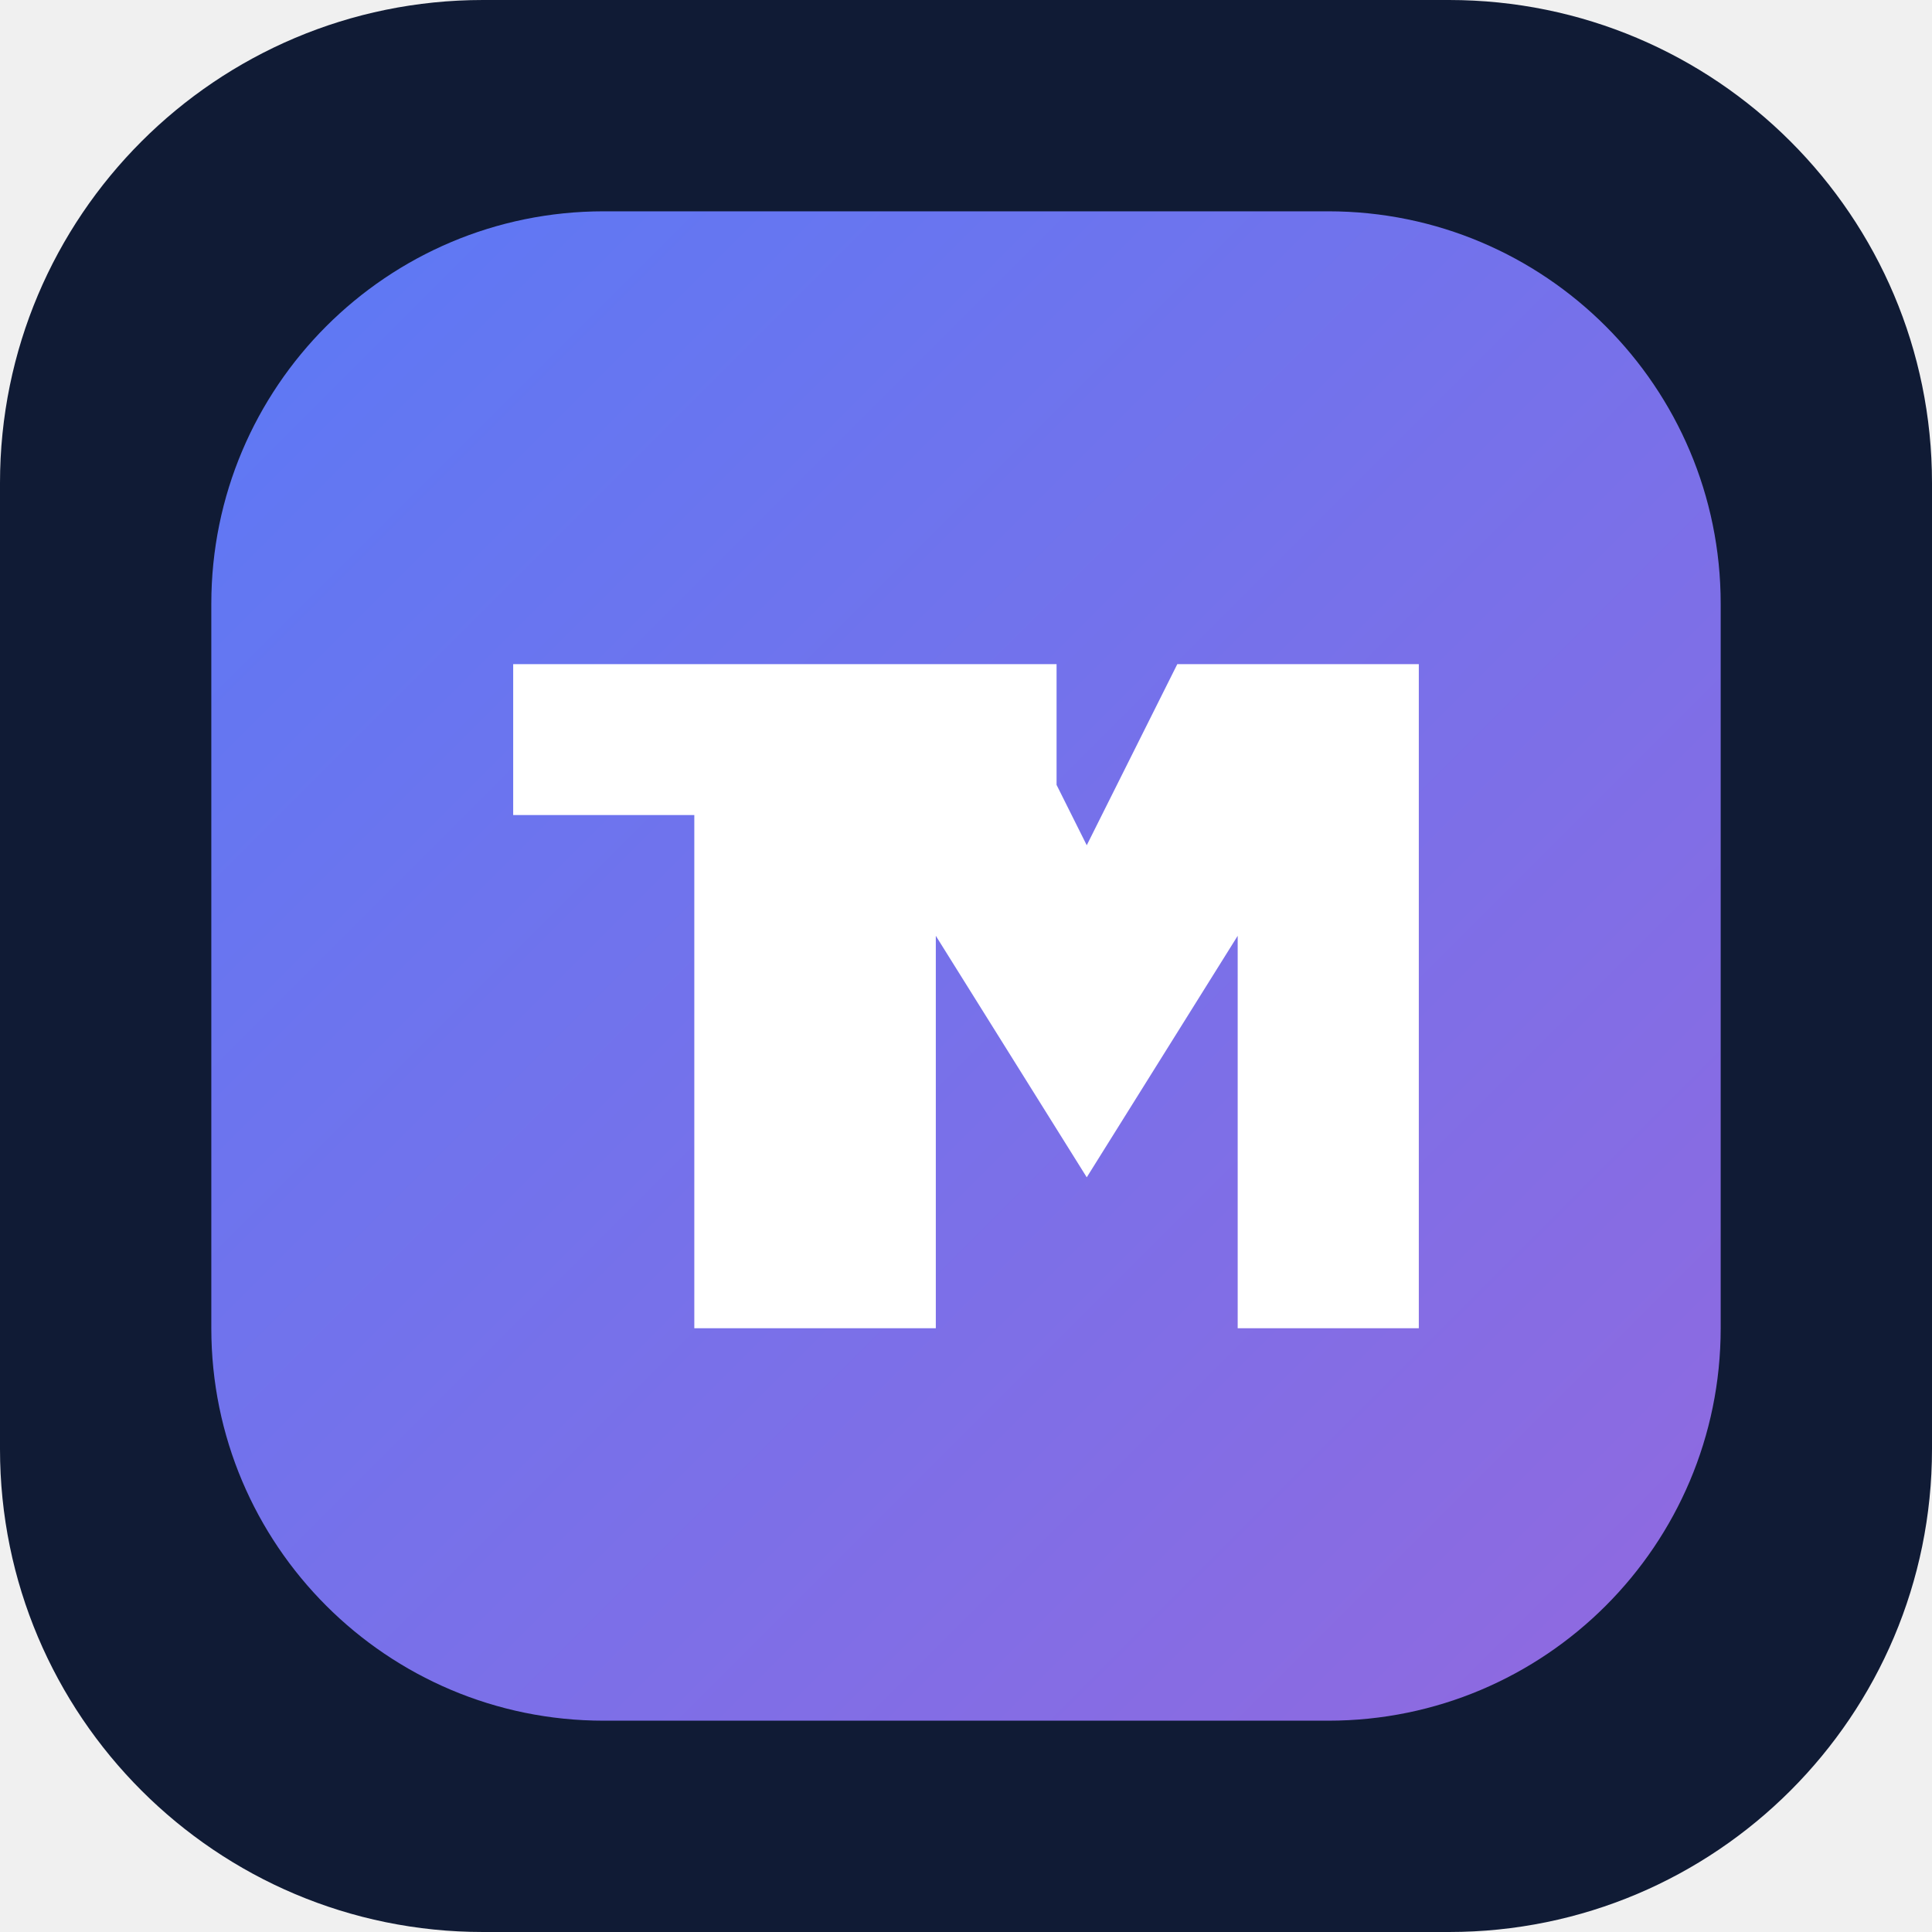
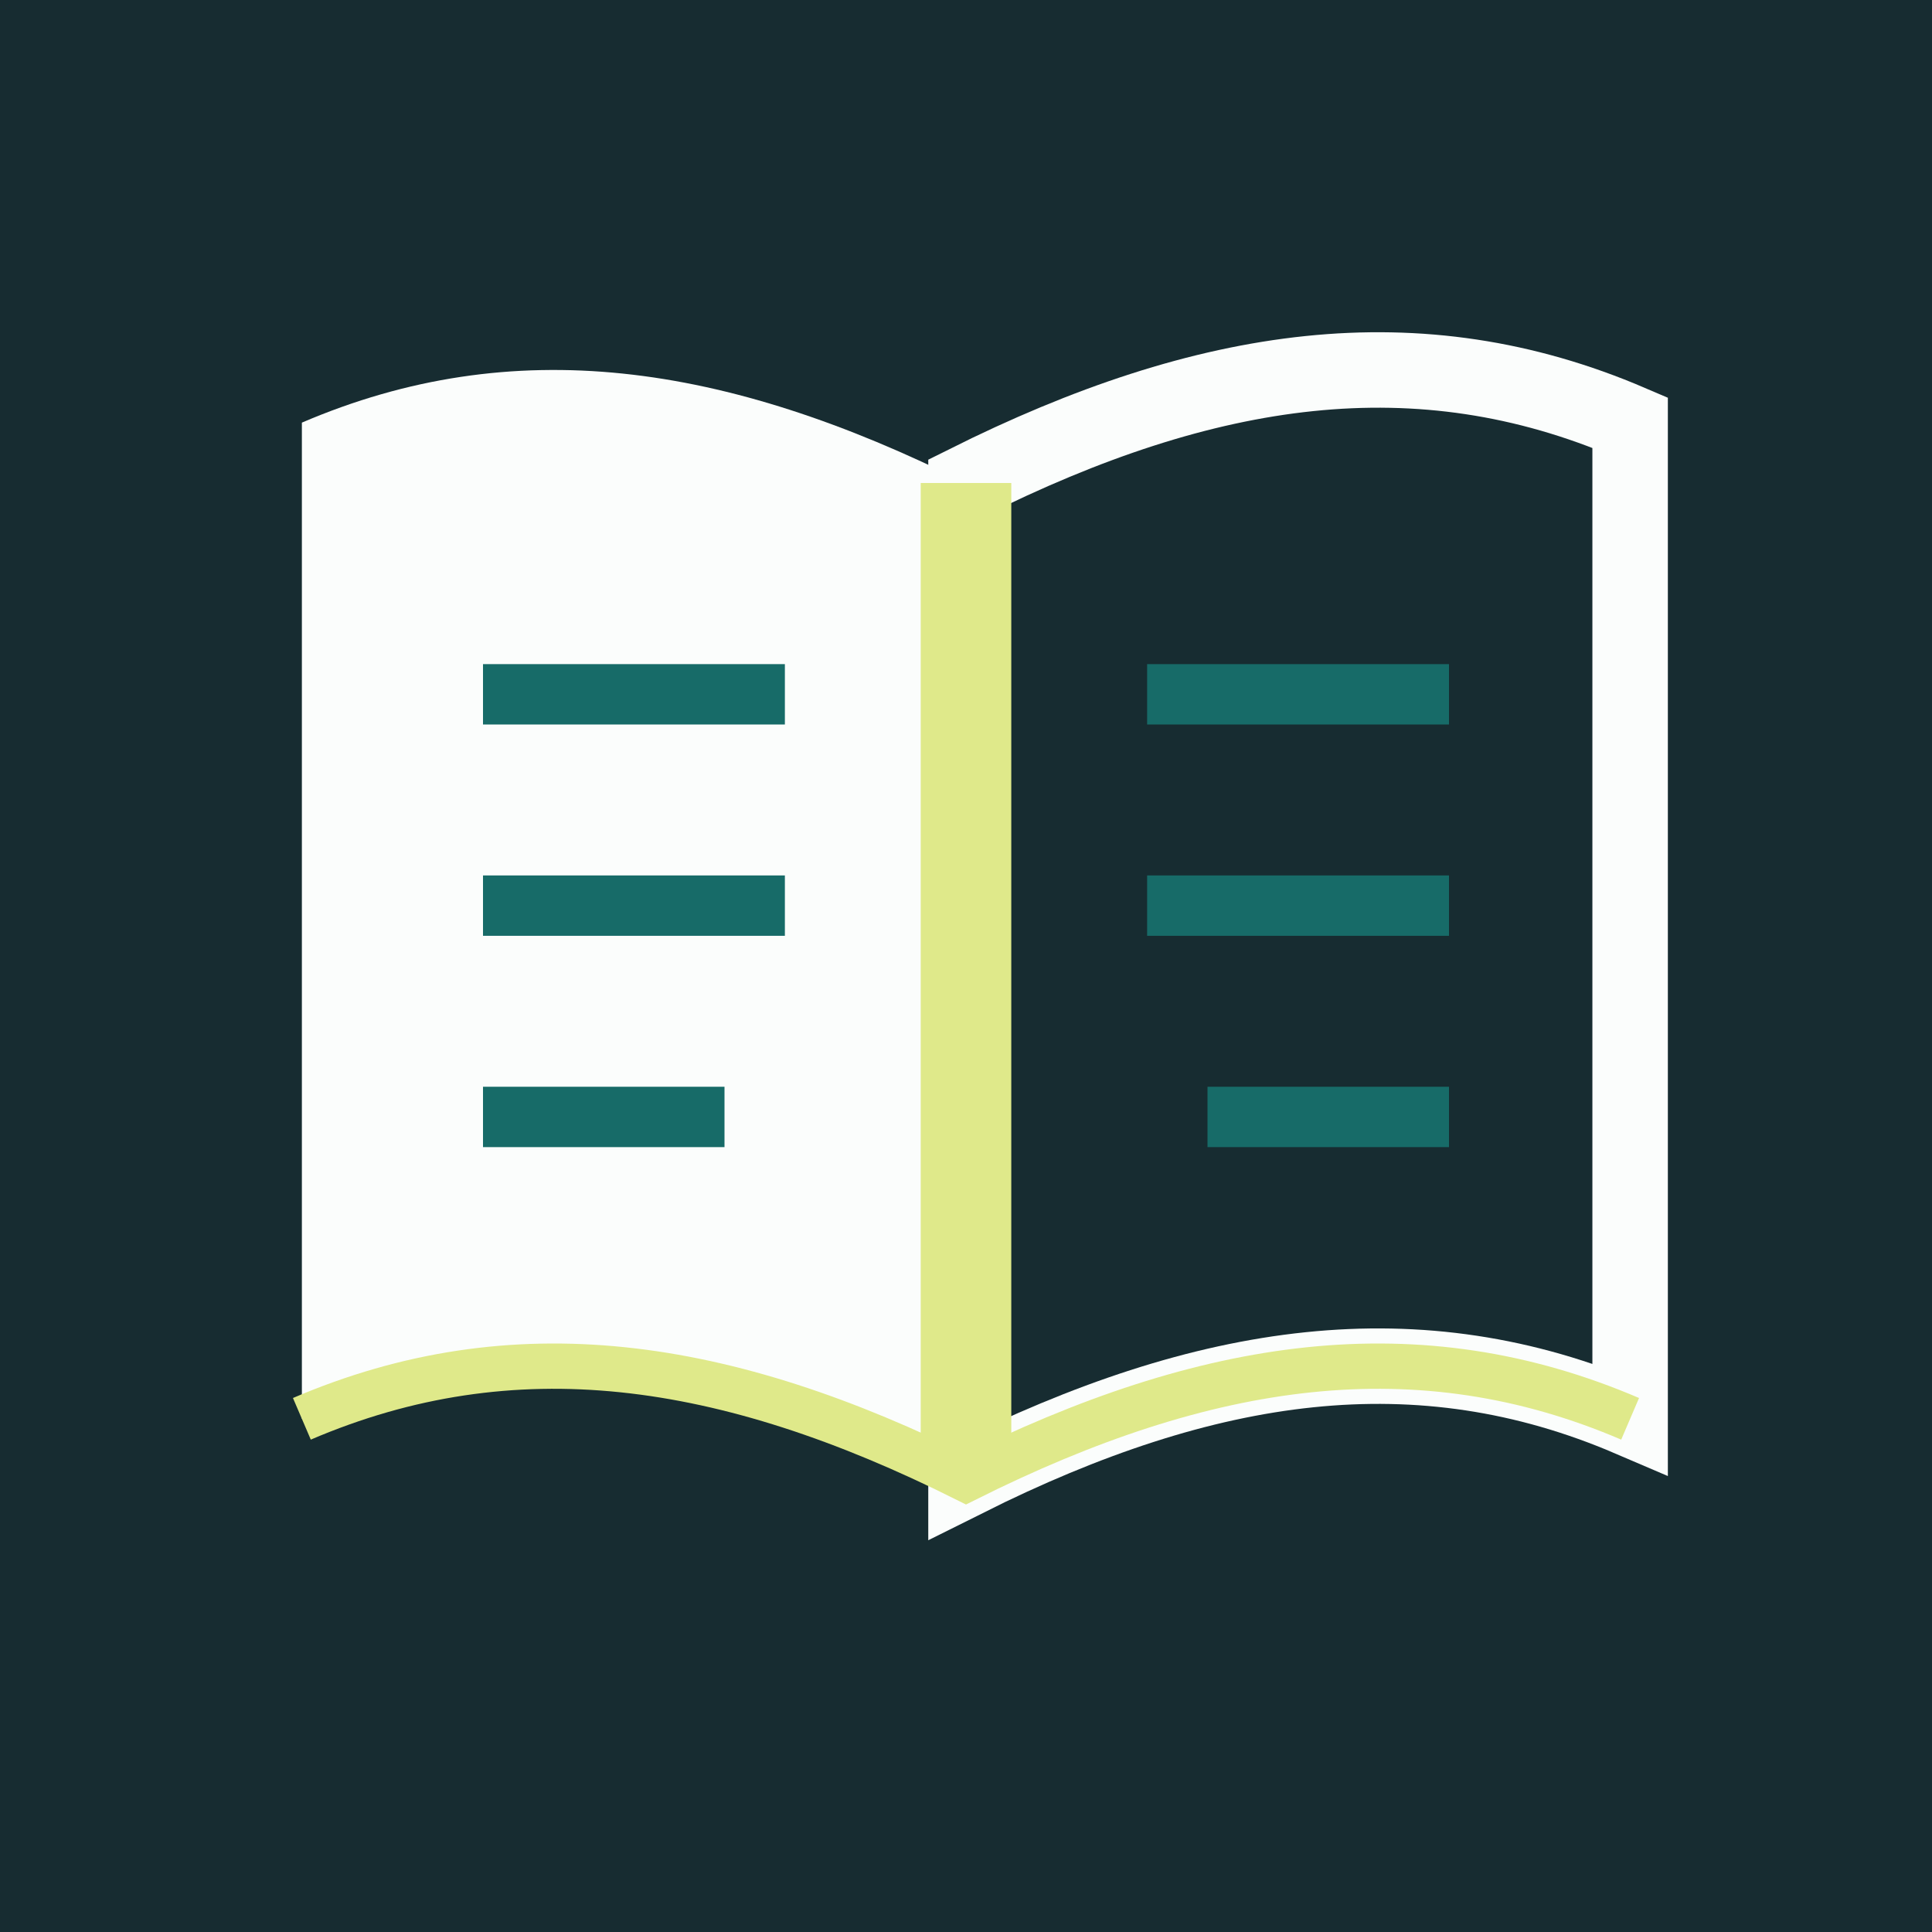
- <svg xmlns="http://www.w3.org/2000/svg" viewBox="0 0 64 64" role="img" aria-label="IT Academy">
-   <defs>
-     <linearGradient id="g" x1="0" y1="0" x2="1" y2="1">
-       <stop offset="0" stop-color="#5c79f5" />
-       <stop offset="1" stop-color="#9169df" />
-     </linearGradient>
-   </defs>
-   <rect width="64" height="64" rx="16" fill="#101b35" />
-   <rect x="7" y="7" width="50" height="50" rx="13" fill="url(#g)" />
-   <path d="M17 22h18v5h-6v17h-6V27h-6zm22 0h8v22h-6V31l-5 8-5-8v13h-6V22h8l3 6z" fill="#fff" />
+ <svg xmlns="http://www.w3.org/2000/svg" viewBox="0 0 64 64" role="img" aria-label="IT ACADEMY">
+   <rect width="64" height="64" fill="#172c31" />
+   <path d="M10 14c7-3 14-2 22 2v33c-8-4-15-5-22-2z" fill="#fbfdfc" />
+   <path d="M54 14c-7-3-14-2-22 2v33c8-4 15-5 22-2z" fill="none" stroke="#fbfdfc" stroke-width="2.5" />
+   <path d="M32 16v33" stroke="#dfe98a" stroke-width="3" />
+   <path d="M16 23h10M16 30h10M16 37h8M38 23h10M38 30h10M40 37h8" fill="none" stroke="#176b68" stroke-width="2" />
+   <path d="M10 47c7-3 14-2 22 2 8-4 15-5 22-2" fill="none" stroke="#dfe98a" stroke-width="1.5" />
</svg>
